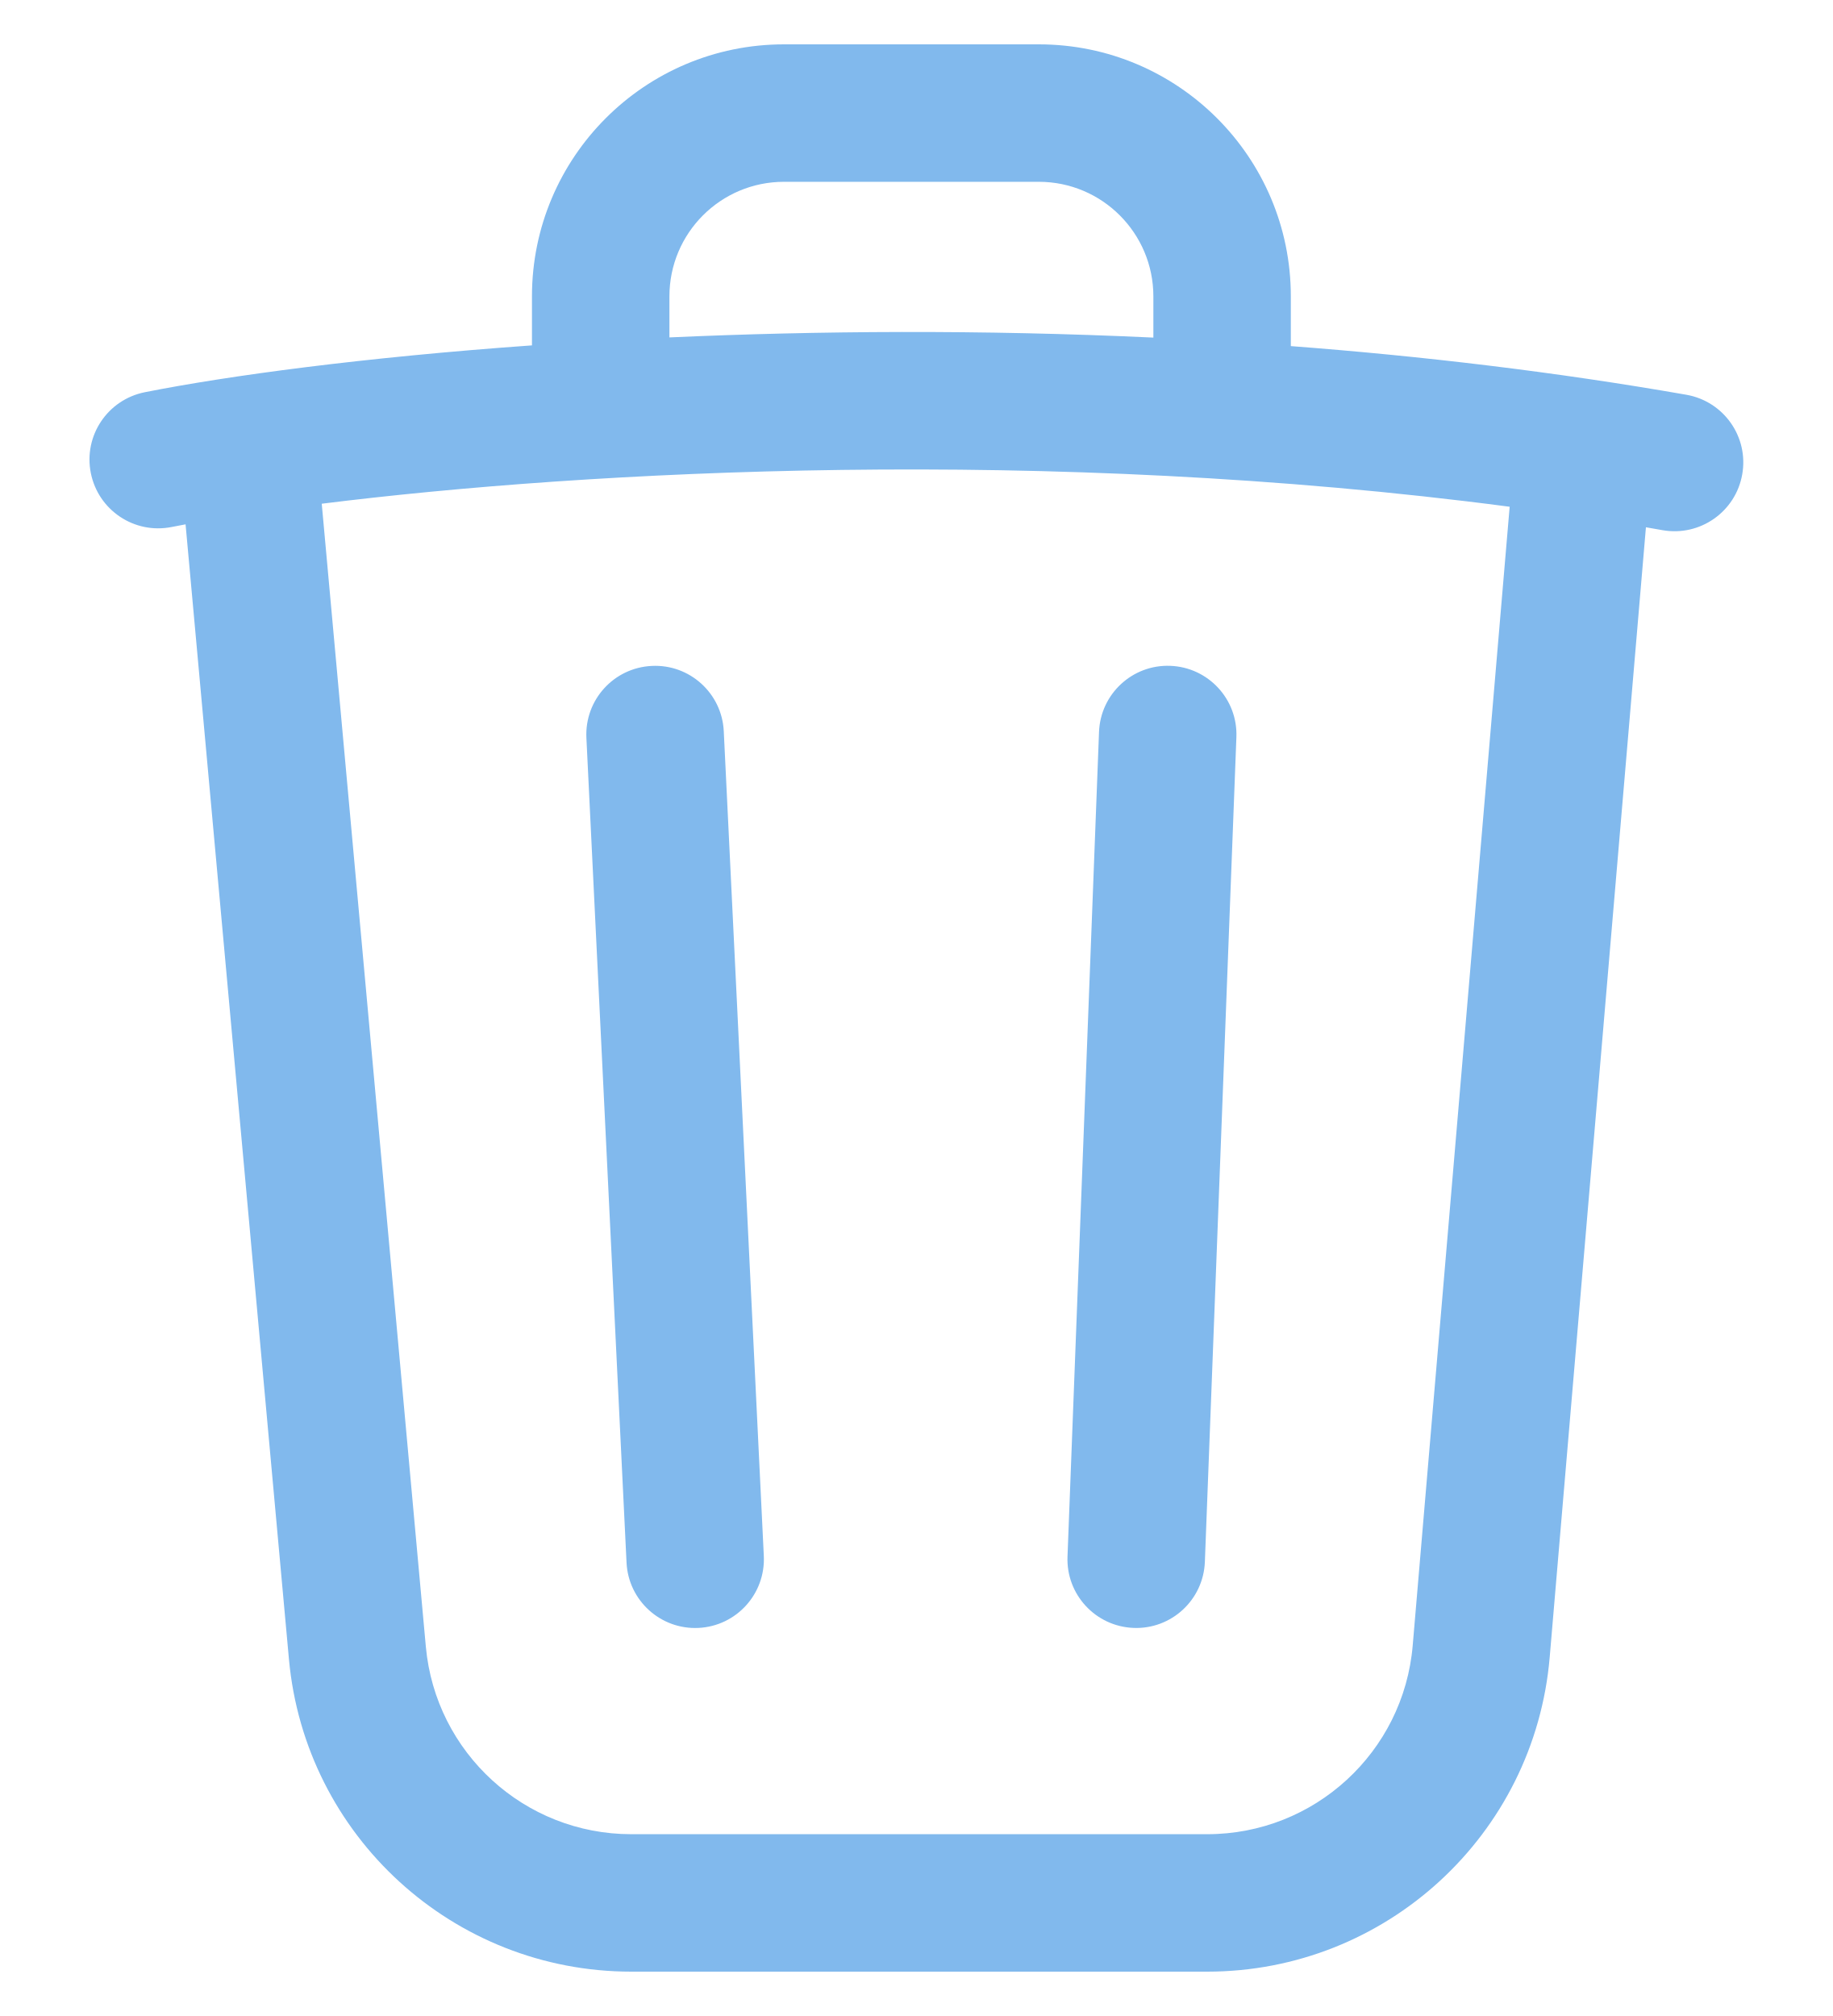
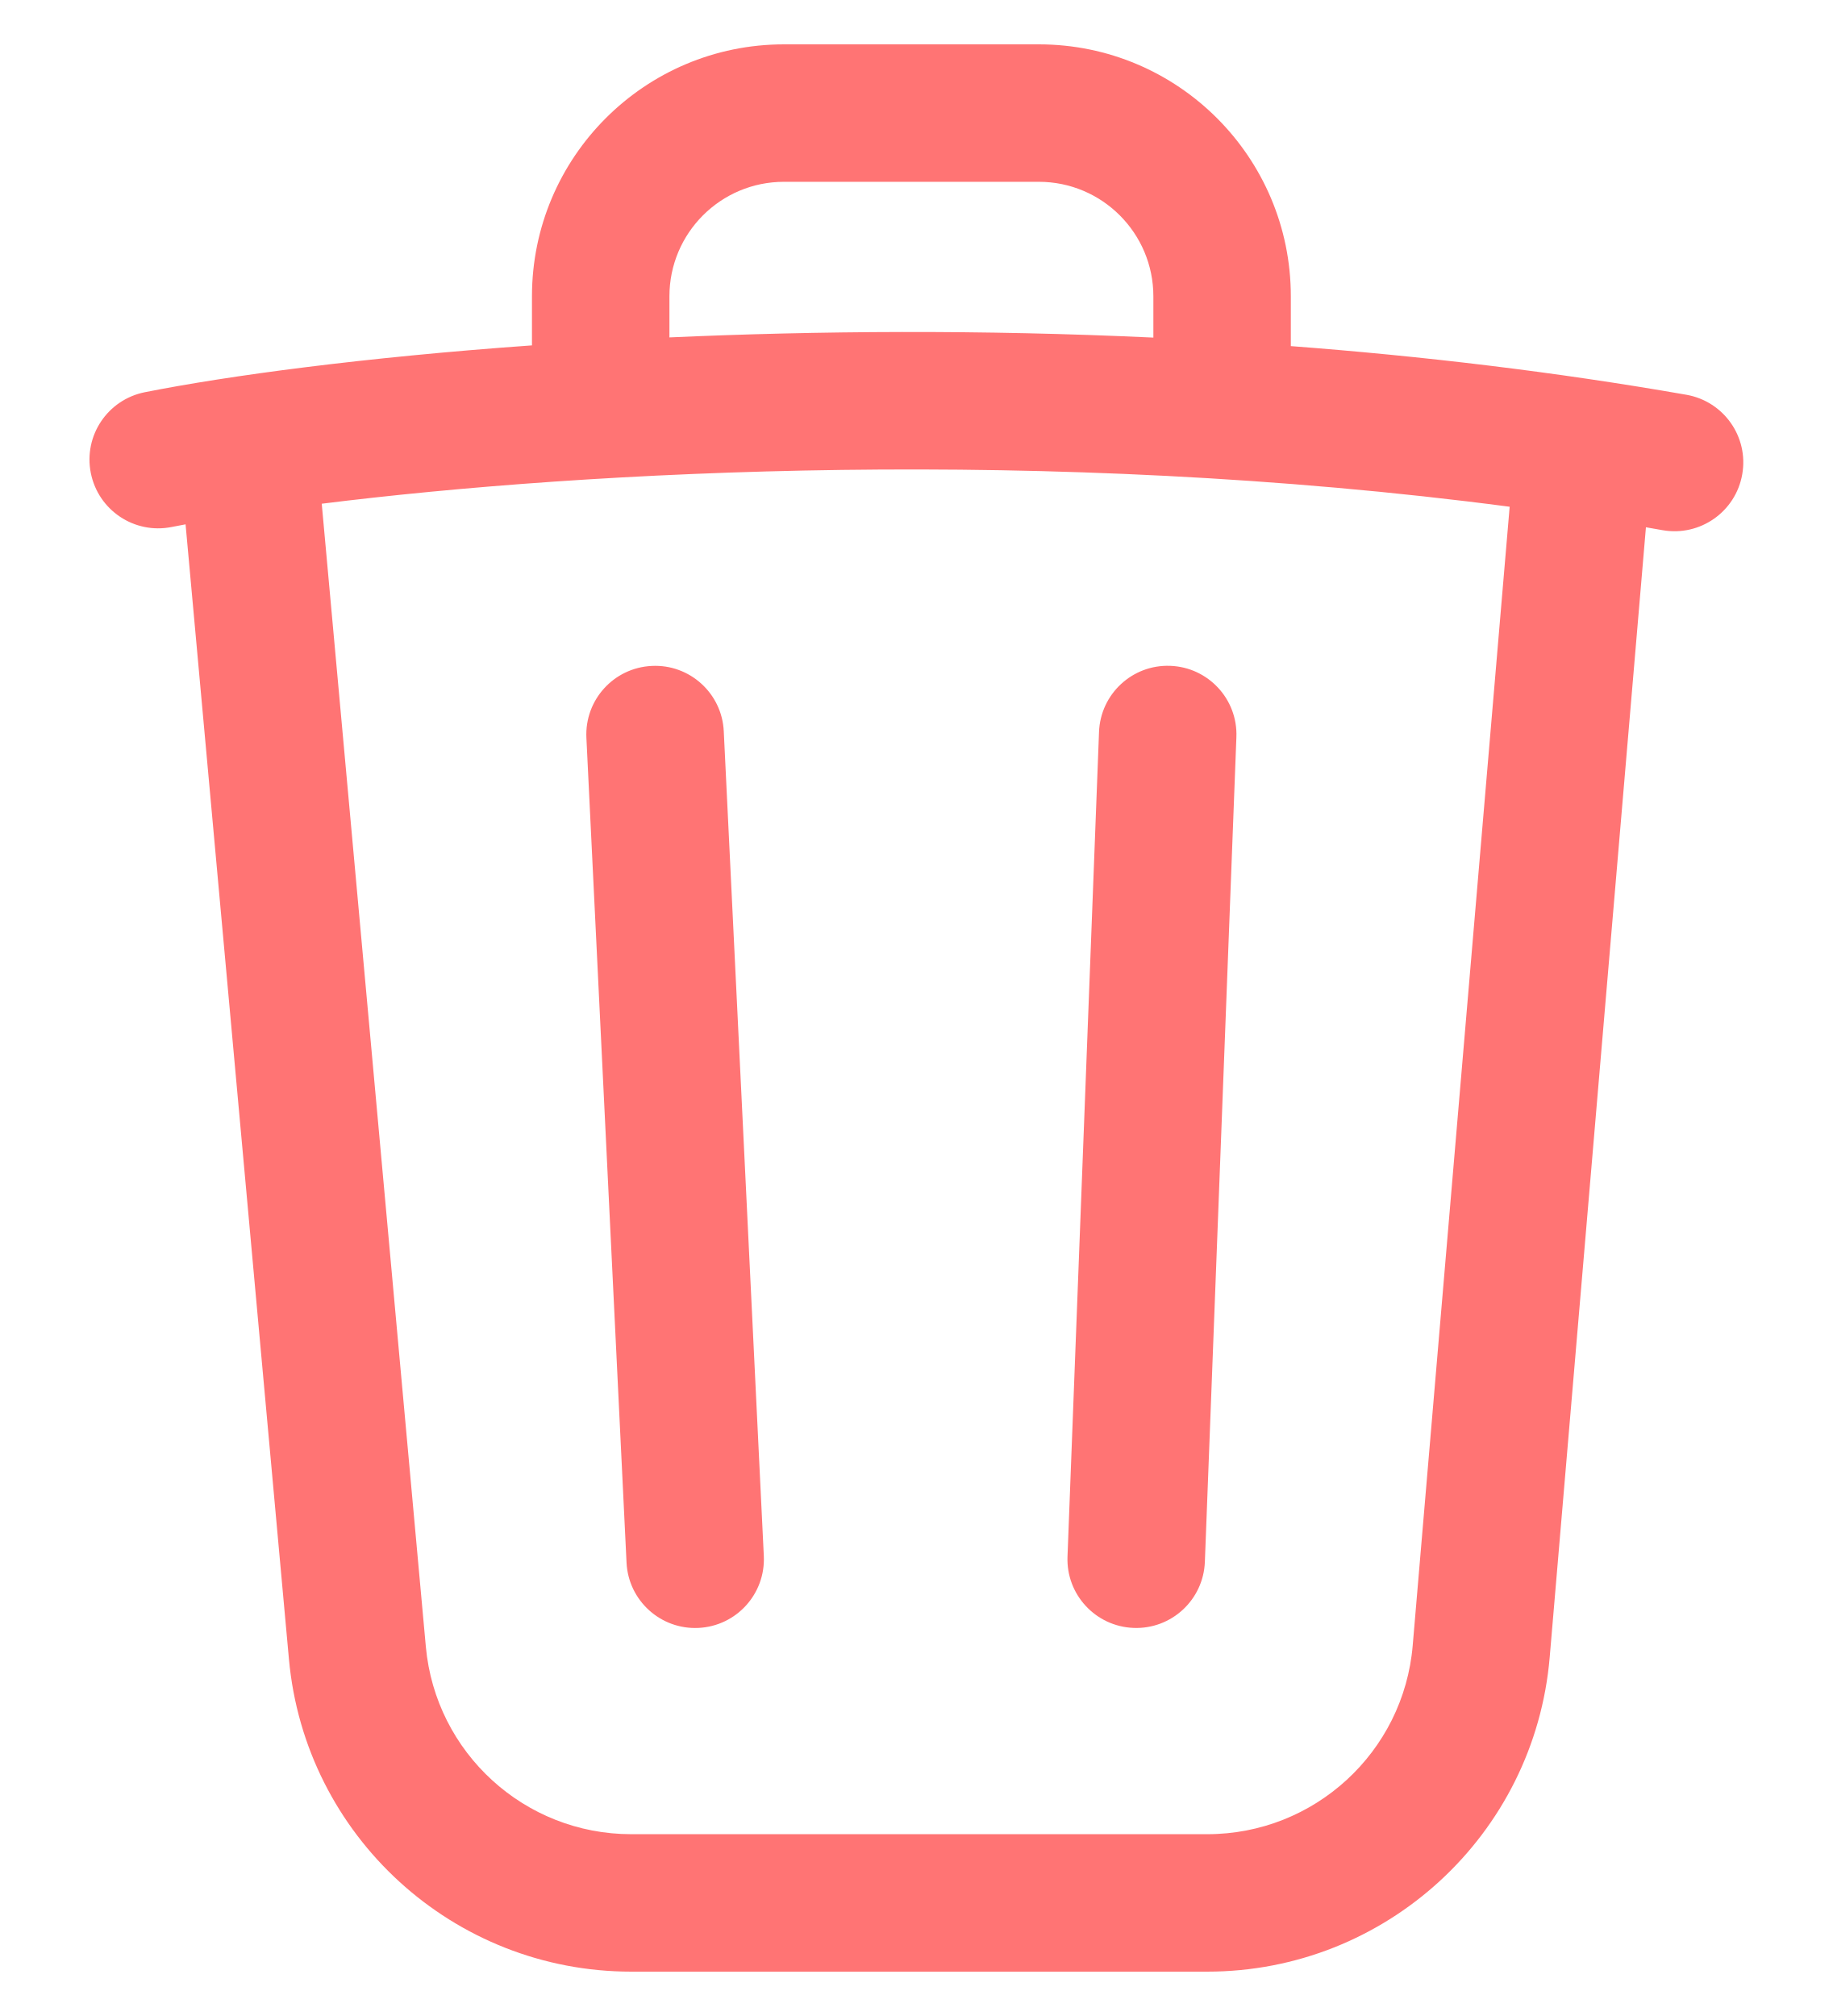
<svg xmlns="http://www.w3.org/2000/svg" width="20" height="22" viewBox="0 0 20 22" fill="none">
-   <path fill-rule="evenodd" clip-rule="inherit" d="M7.305 3.234C7.305 2.544 7.864 1.984 8.555 1.984H11.336C12.026 1.984 12.586 2.544 12.586 3.234V3.684C10.705 3.596 8.908 3.61 7.305 3.682V3.234ZM5.805 3.769V3.234C5.805 1.716 7.036 0.484 8.555 0.484H11.336C12.855 0.484 14.086 1.716 14.086 3.234V3.777C15.509 3.885 16.963 4.056 18.403 4.308C18.811 4.38 19.084 4.768 19.012 5.176C18.941 5.584 18.552 5.857 18.144 5.786C18.083 5.775 18.022 5.764 17.961 5.754L16.911 18.084C16.746 20.024 15.122 21.516 13.174 21.516H6.888C4.948 21.516 3.329 20.037 3.153 18.106L2.025 5.722C1.972 5.732 1.922 5.742 1.873 5.751C1.466 5.832 1.072 5.568 0.991 5.162C0.91 4.755 1.174 4.361 1.581 4.28C2.488 4.1 3.967 3.9 5.805 3.769ZM3.511 5.497C6.413 5.134 11.424 4.865 16.474 5.53L15.416 17.957C15.317 19.121 14.343 20.016 13.174 20.016H6.888C5.724 20.016 4.753 19.128 4.647 17.97L3.511 5.497ZM7.898 7.979C7.878 7.566 7.526 7.246 7.112 7.267C6.698 7.287 6.379 7.638 6.399 8.052L6.837 17.052C6.857 17.466 7.209 17.785 7.622 17.765C8.036 17.745 8.355 17.393 8.335 16.979L7.898 7.979ZM12.771 7.266C13.185 7.282 13.508 7.63 13.492 8.044L13.148 17.044C13.132 17.458 12.784 17.781 12.37 17.765C11.956 17.749 11.633 17.401 11.649 16.987L11.993 7.987C12.009 7.573 12.357 7.25 12.771 7.266Z" fill="#81B9ED" />
+   <path fill-rule="evenodd" clip-rule="inherit" d="M7.305 3.234C7.305 2.544 7.864 1.984 8.555 1.984H11.336C12.026 1.984 12.586 2.544 12.586 3.234V3.684C10.705 3.596 8.908 3.61 7.305 3.682V3.234ZM5.805 3.769V3.234C5.805 1.716 7.036 0.484 8.555 0.484H11.336C12.855 0.484 14.086 1.716 14.086 3.234V3.777C15.509 3.885 16.963 4.056 18.403 4.308C18.811 4.38 19.084 4.768 19.012 5.176C18.941 5.584 18.552 5.857 18.144 5.786C18.083 5.775 18.022 5.764 17.961 5.754L16.911 18.084C16.746 20.024 15.122 21.516 13.174 21.516H6.888C4.948 21.516 3.329 20.037 3.153 18.106L2.025 5.722C1.972 5.732 1.922 5.742 1.873 5.751C1.466 5.832 1.072 5.568 0.991 5.162C0.91 4.755 1.174 4.361 1.581 4.28C2.488 4.1 3.967 3.9 5.805 3.769ZM3.511 5.497C6.413 5.134 11.424 4.865 16.474 5.53L15.416 17.957C15.317 19.121 14.343 20.016 13.174 20.016H6.888C5.724 20.016 4.753 19.128 4.647 17.97L3.511 5.497ZM7.898 7.979C7.878 7.566 7.526 7.246 7.112 7.267C6.698 7.287 6.379 7.638 6.399 8.052L6.837 17.052C6.857 17.466 7.209 17.785 7.622 17.765C8.036 17.745 8.355 17.393 8.335 16.979L7.898 7.979ZM12.771 7.266C13.185 7.282 13.508 7.63 13.492 8.044L13.148 17.044C13.132 17.458 12.784 17.781 12.37 17.765C11.956 17.749 11.633 17.401 11.649 16.987L11.993 7.987C12.009 7.573 12.357 7.25 12.771 7.266Z" fill="#FF7474" />
</svg>
